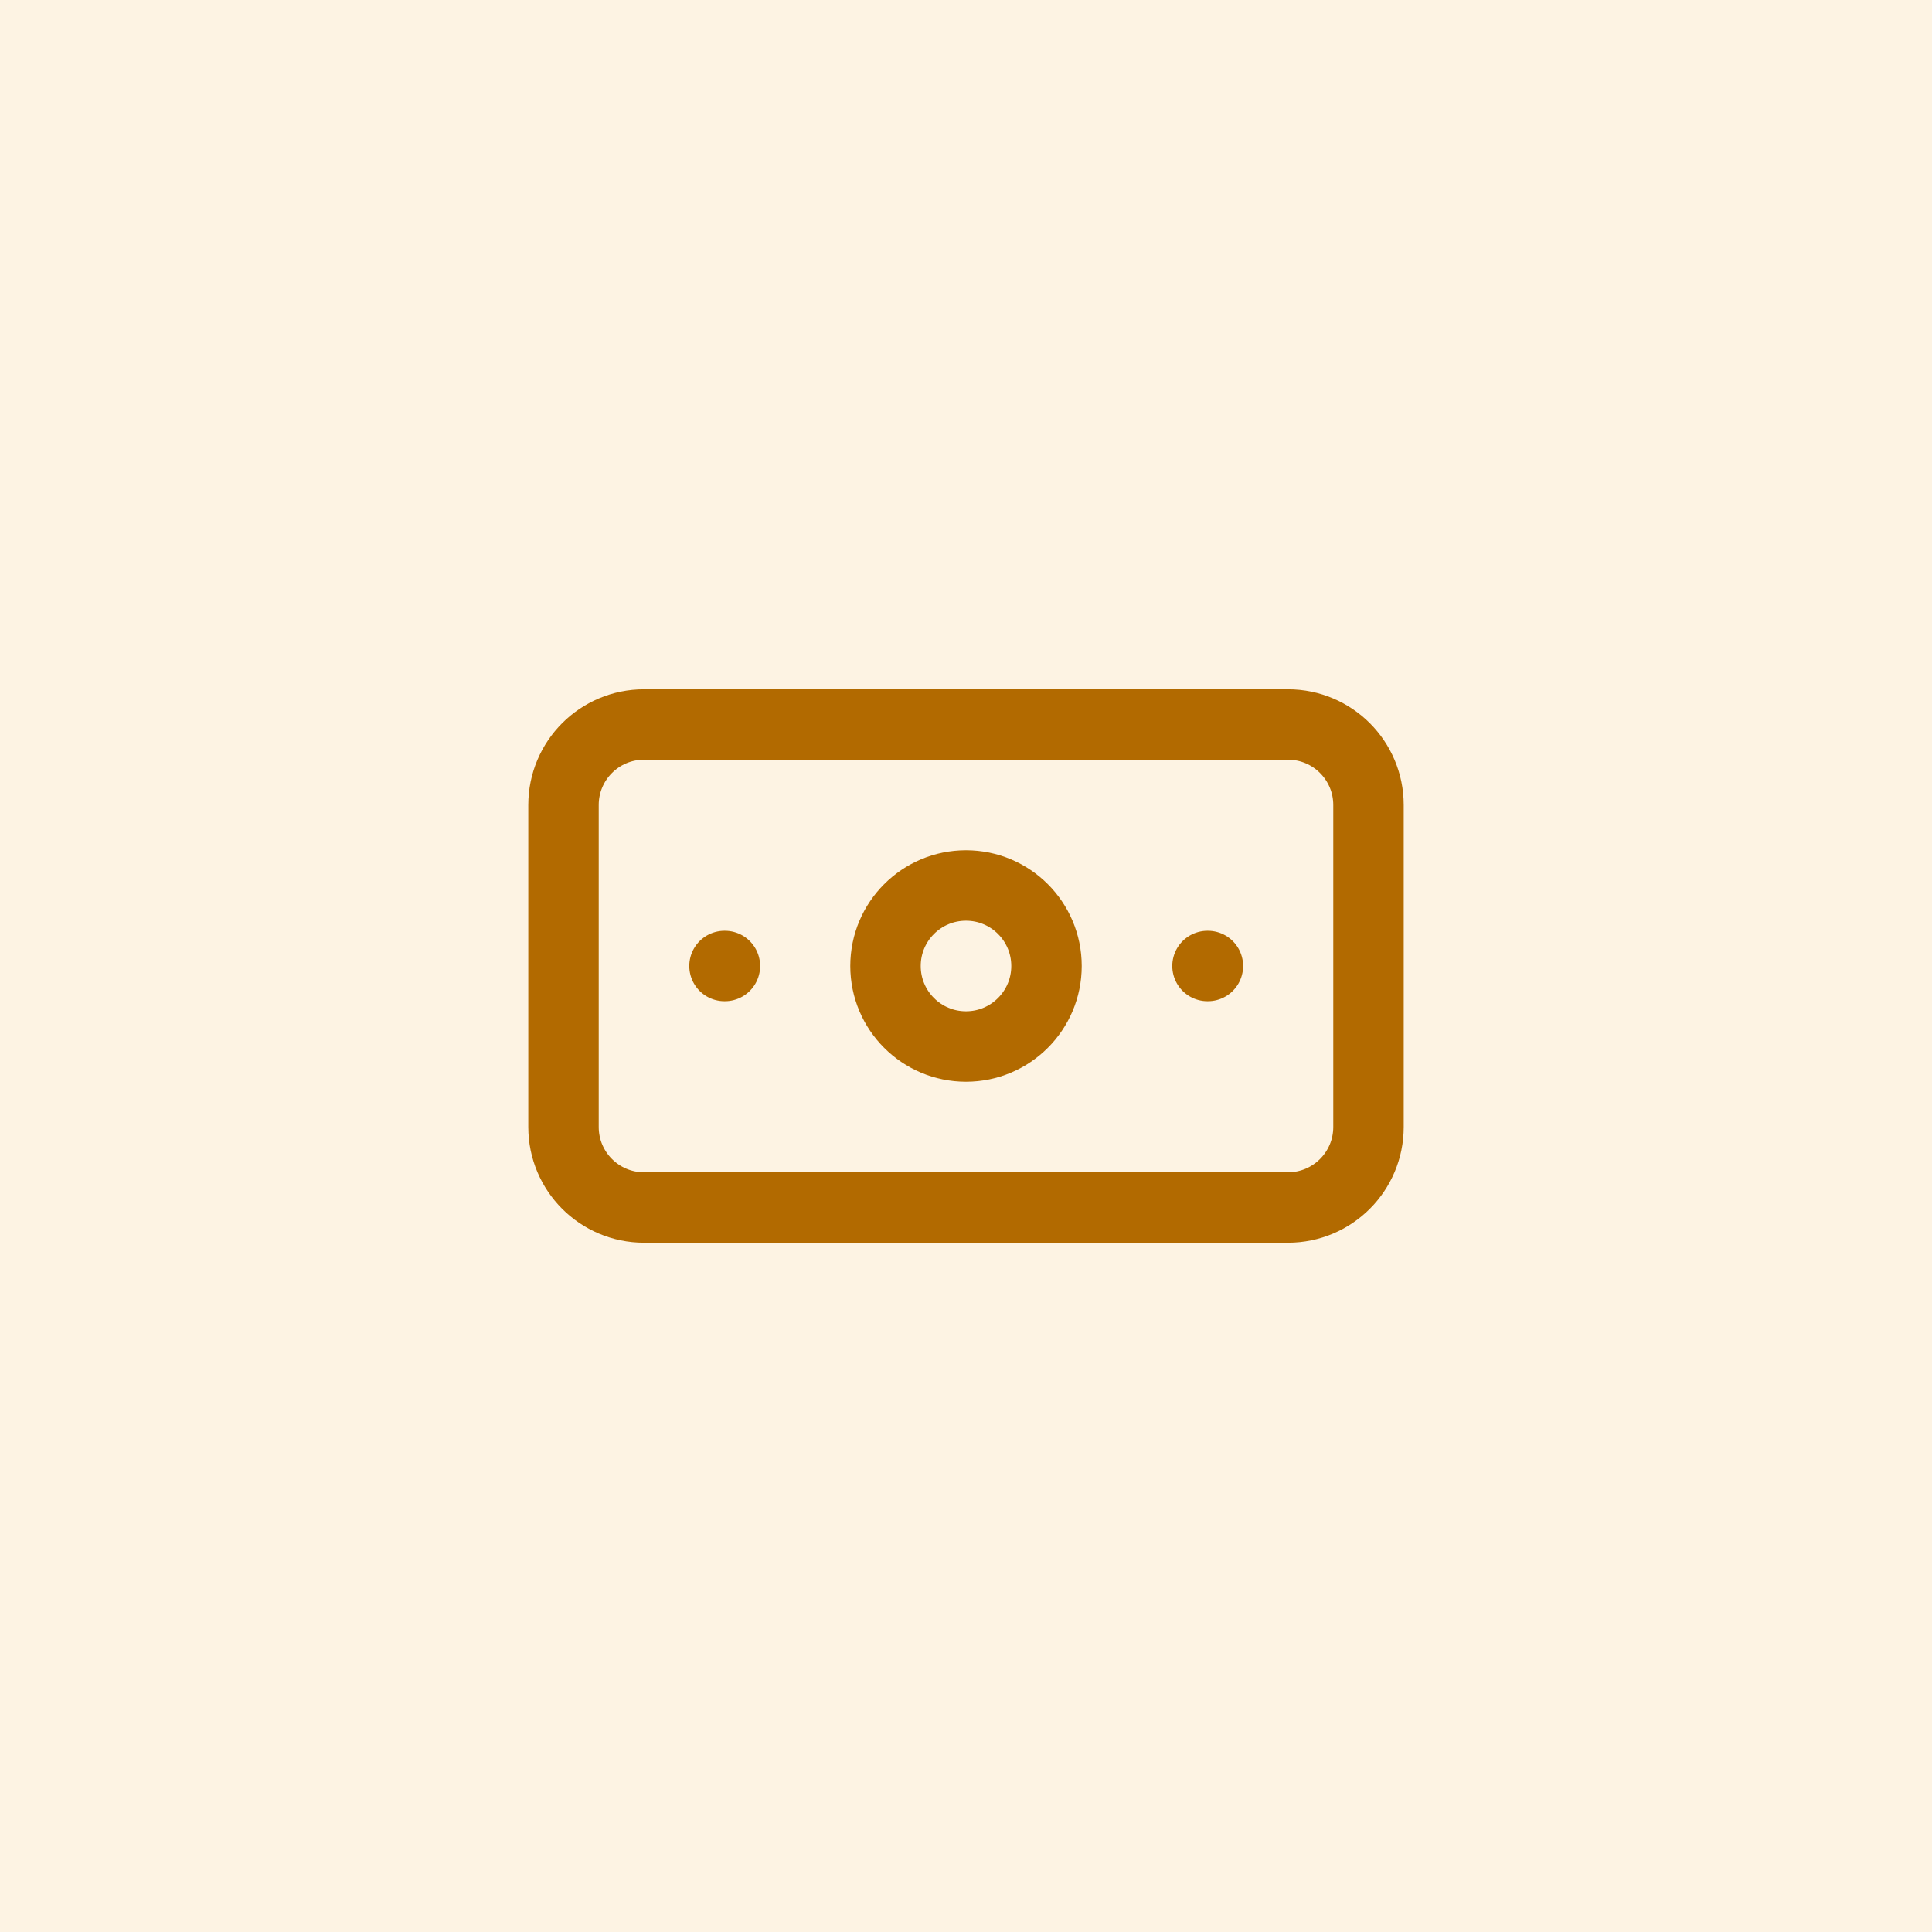
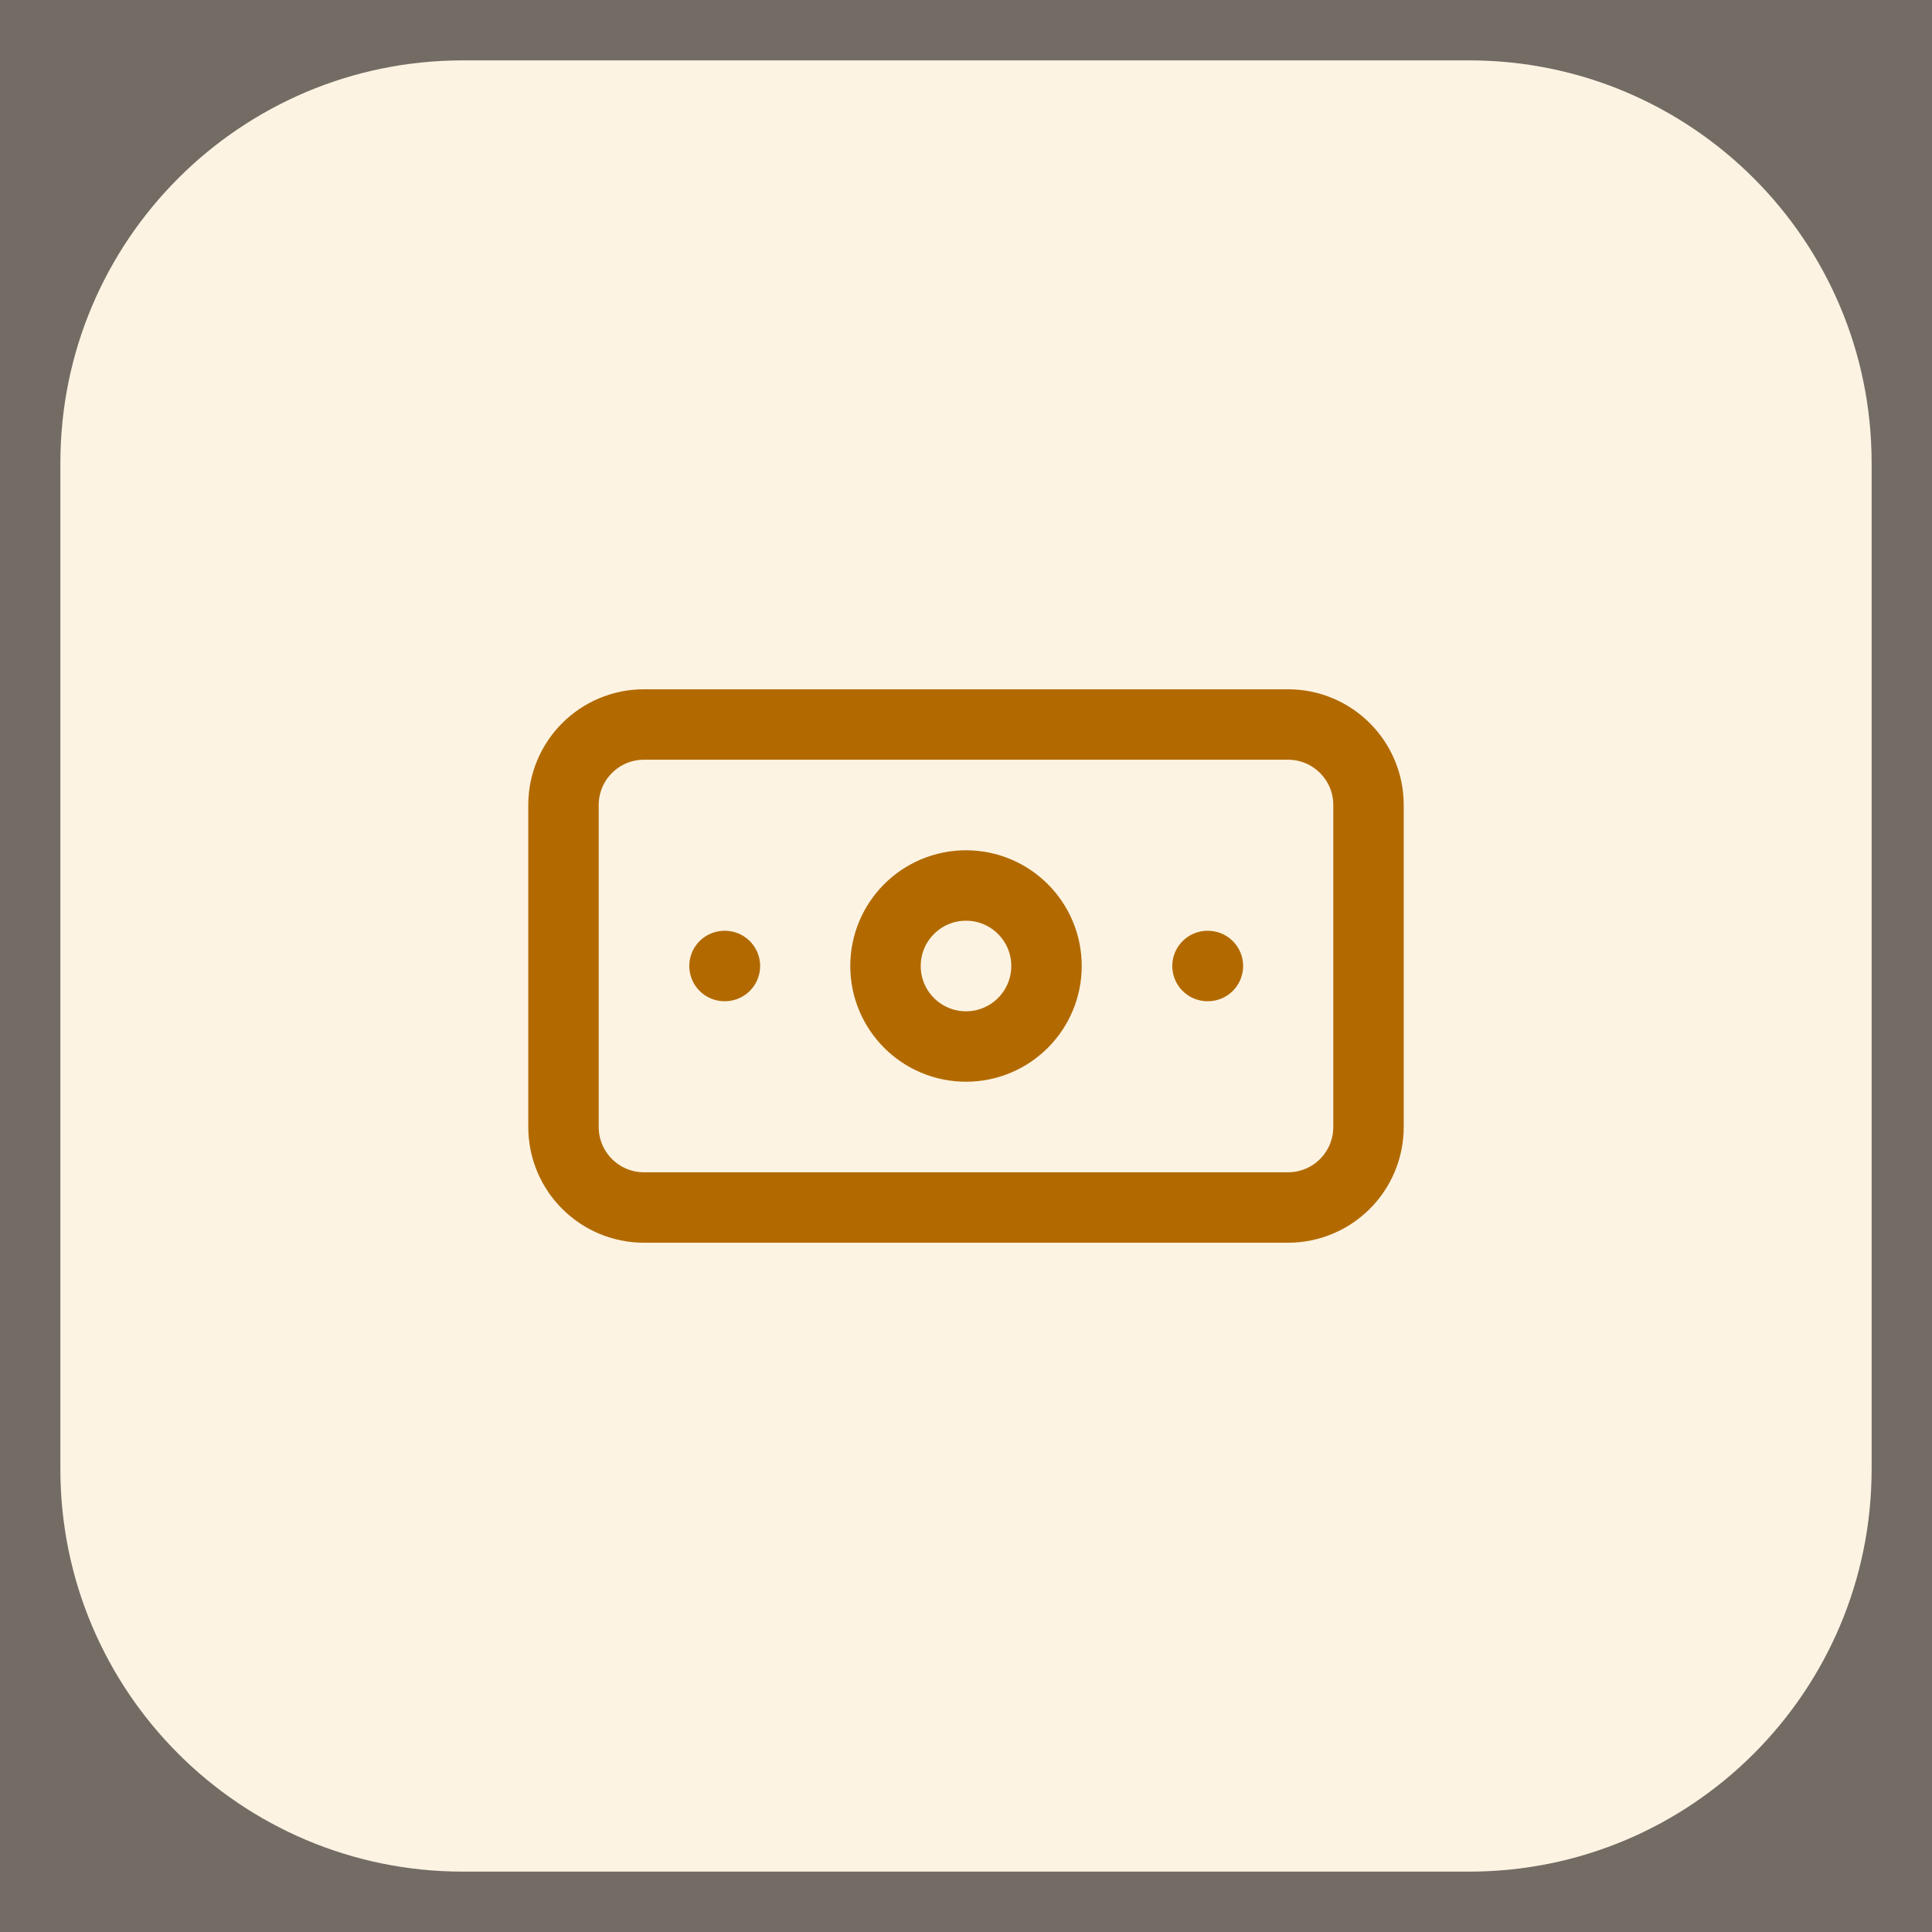
<svg xmlns="http://www.w3.org/2000/svg" width="192" height="192" viewBox="0 0 192 192">
-   <rect width="192" height="192" fill="#fdf3e3" />
+   <rect width="192" height="192" fill="#726c64" />
+   <path d="M46 6H146A40 40 0 0 1 186 46V146A40 40 0 0 1 146 186H46A40 40 0 0 1 6 146V46A40 40 0 0 1 46 6Z" fill="#fdf3e3" />
  <g transform="translate(48 48) scale(4)" fill="none" stroke="#b26a00" stroke-width="1.75" stroke-linecap="round" stroke-linejoin="round">
    <rect width="20" height="12" x="2" y="6" rx="2" />
    <circle cx="12" cy="12" r="2" />
    <path d="M6 12h.01M18 12h.01" />
  </g>
</svg>
